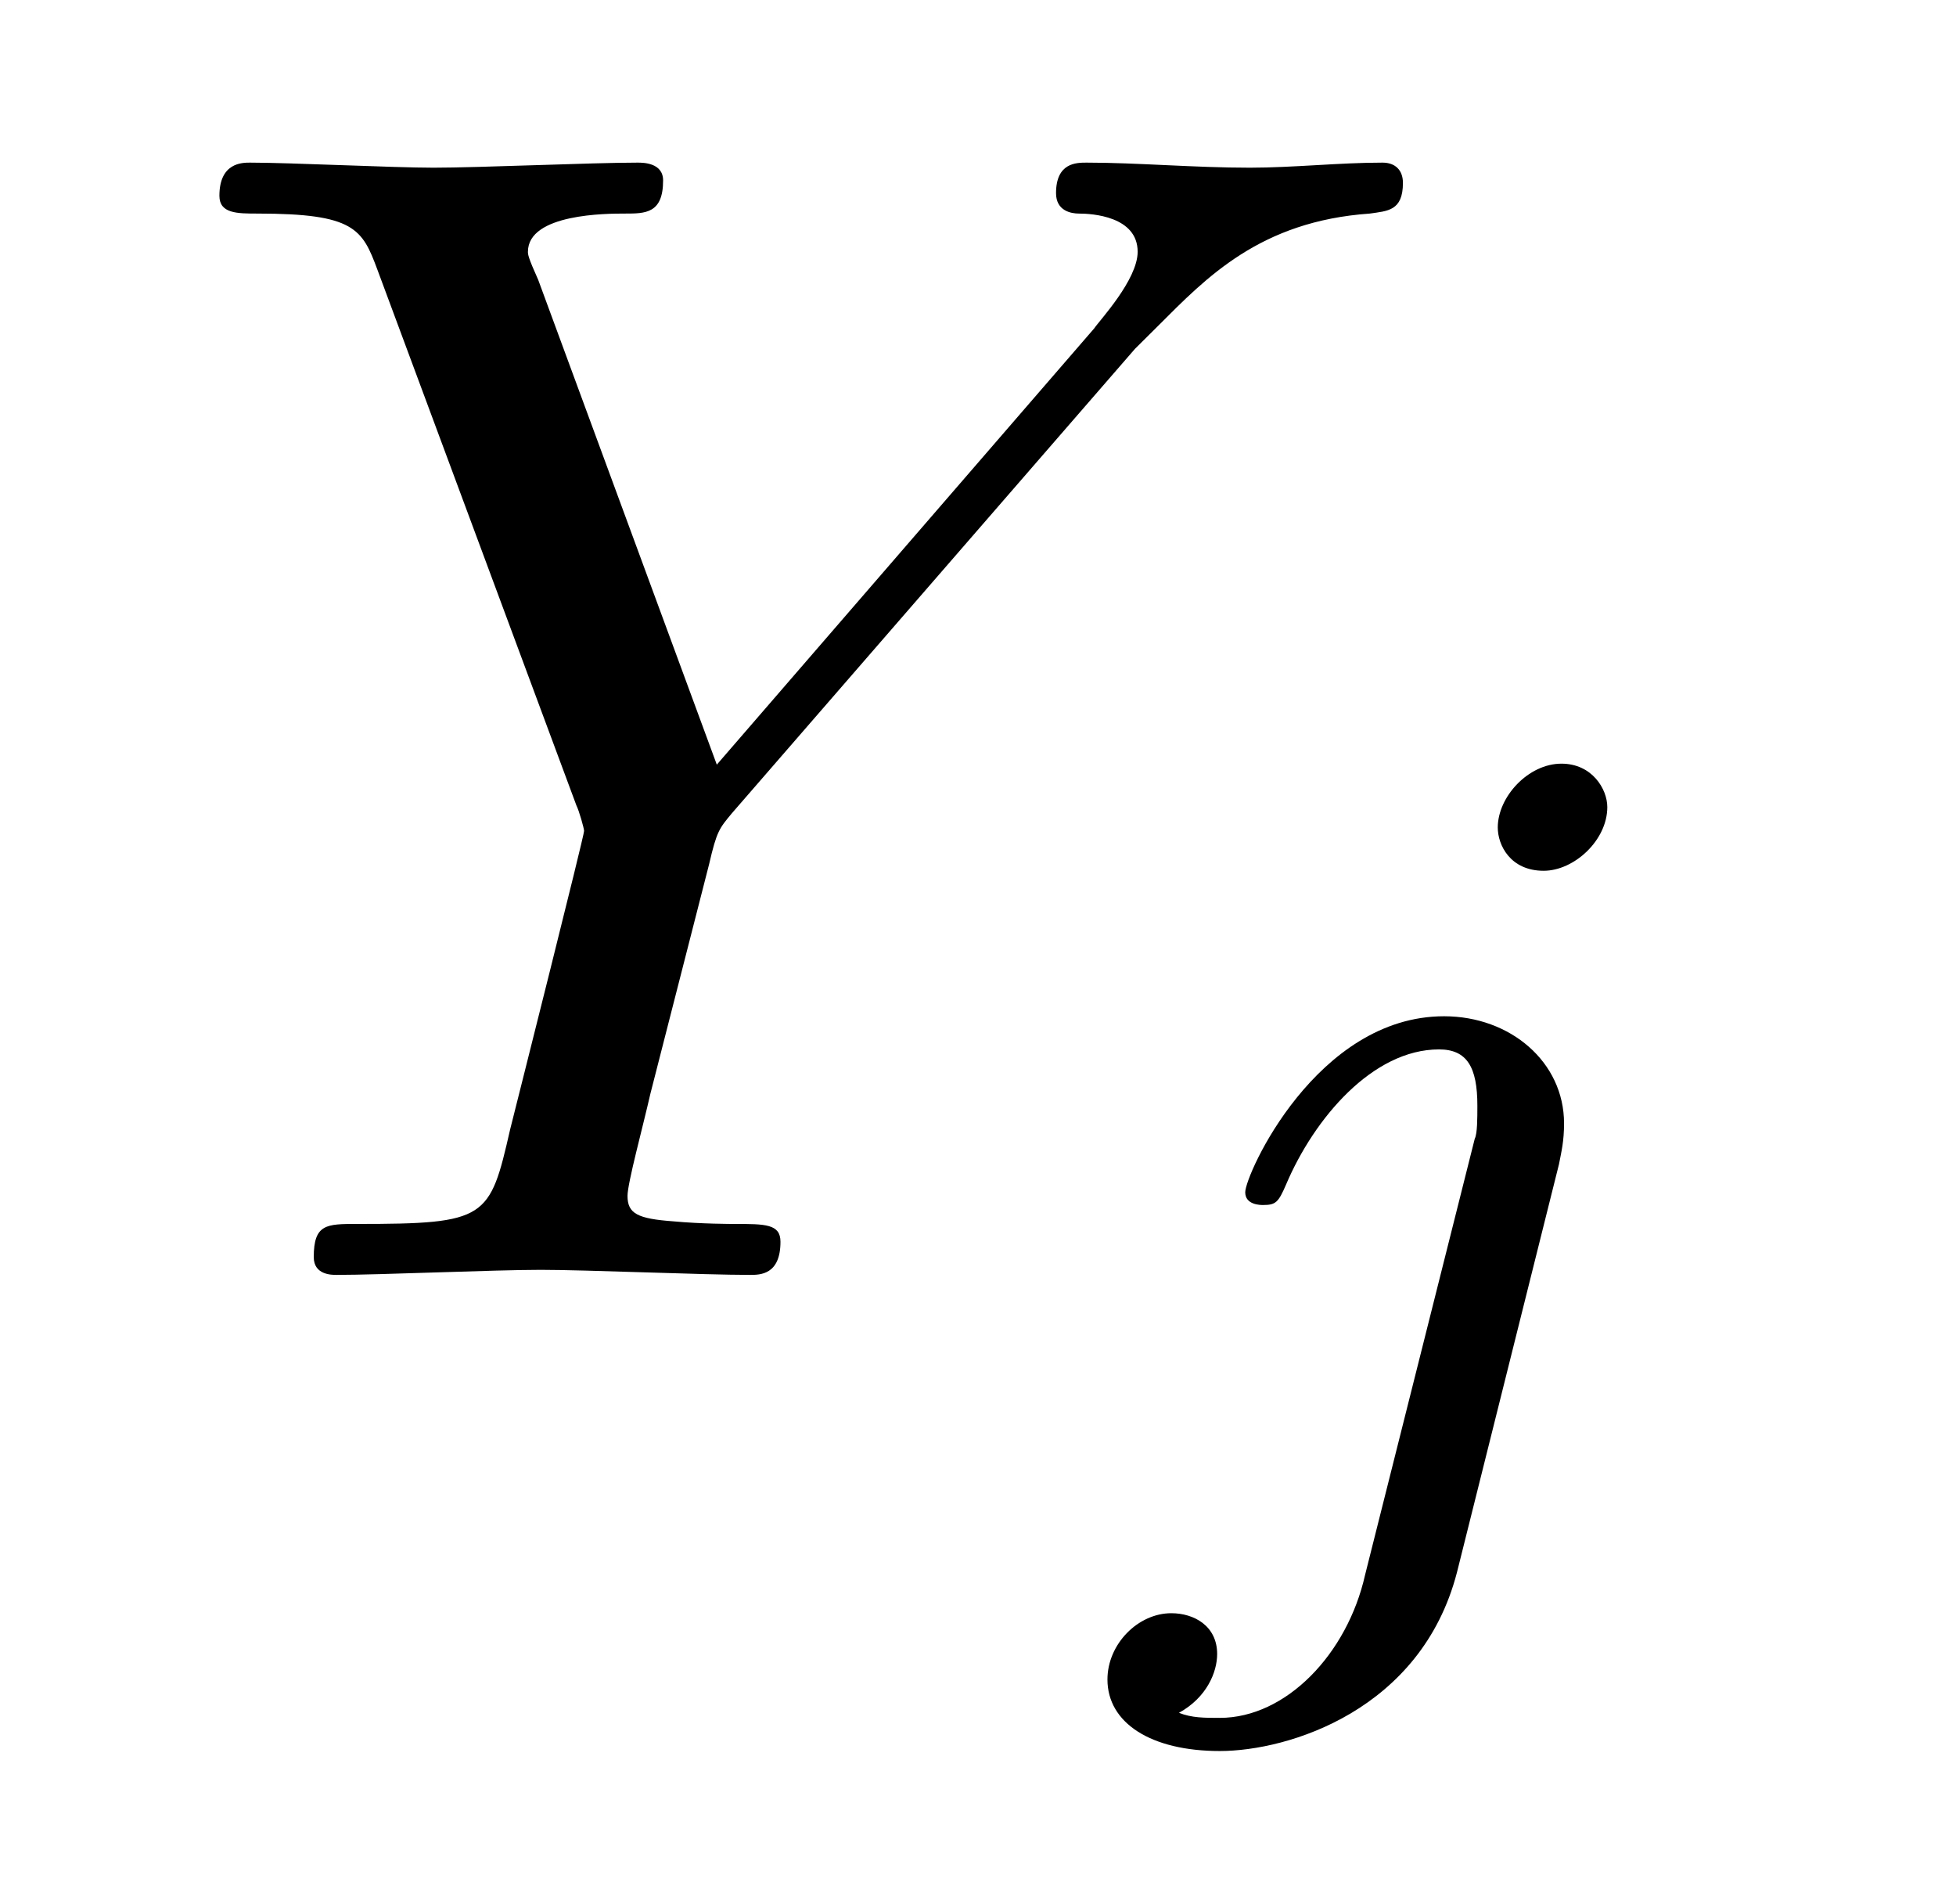
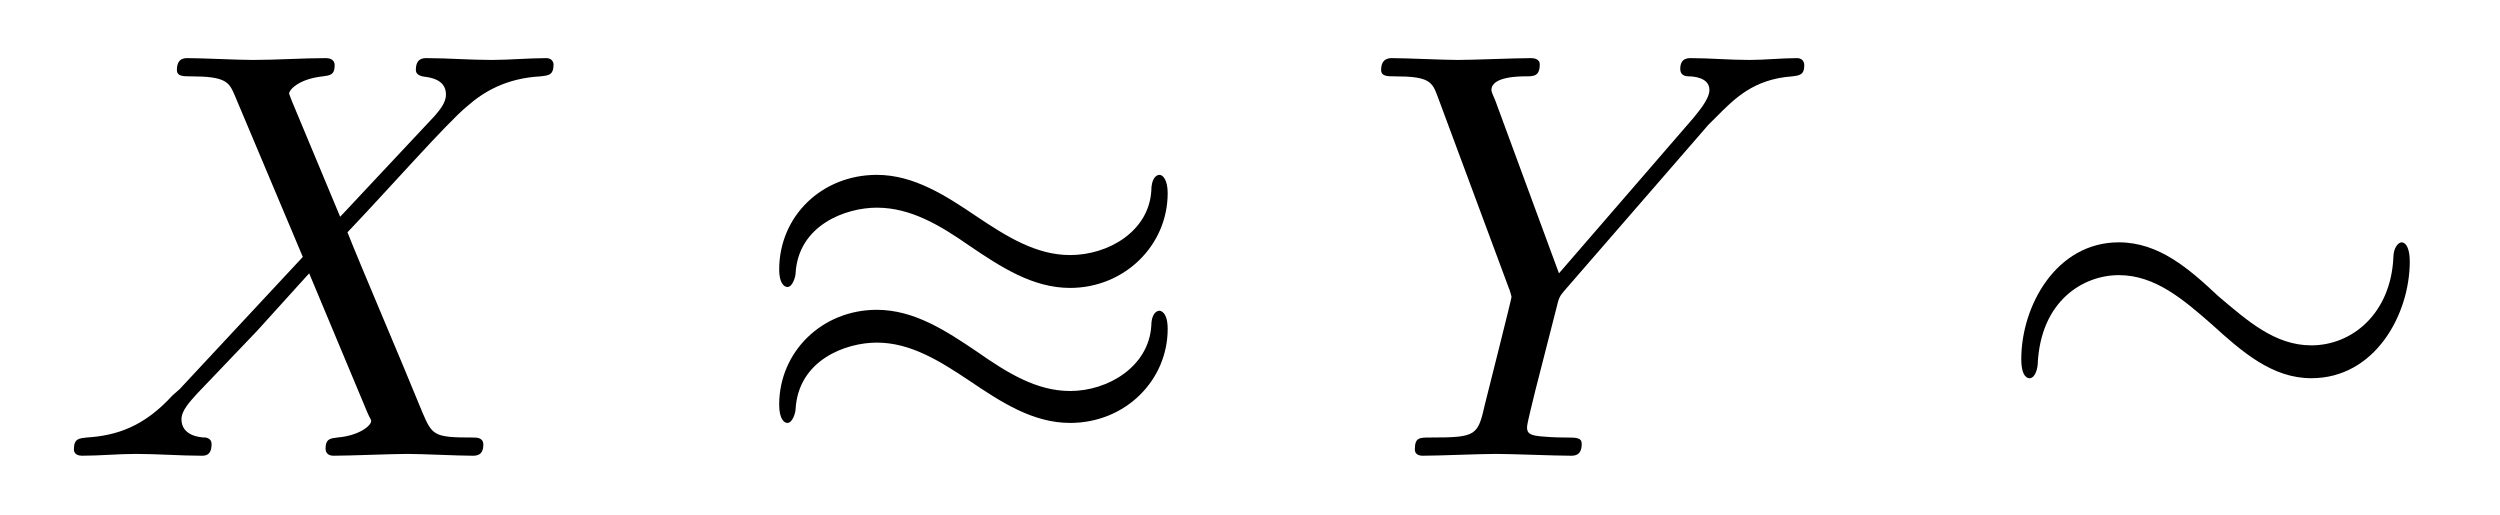
- <svg xmlns="http://www.w3.org/2000/svg" xmlns:xlink="http://www.w3.org/1999/xlink" viewBox="0 0 11.982 11.658" version="1.2">
+ <svg xmlns="http://www.w3.org/2000/svg" xmlns:xlink="http://www.w3.org/1999/xlink" viewBox="0 0 42.833 8.808" version="1.2">
  <defs>
    <g>
      <symbol overflow="visible" id="glyph0-0">
        <path style="stroke:none;" d="" />
      </symbol>
      <symbol overflow="visible" id="glyph0-1">
+         <path style="stroke:none;" d="M 4.828 -4.094 L 4 -6.078 C 3.969 -6.156 3.953 -6.203 3.953 -6.203 C 3.953 -6.266 4.109 -6.453 4.531 -6.5 C 4.641 -6.516 4.734 -6.516 4.734 -6.688 C 4.734 -6.812 4.609 -6.812 4.578 -6.812 C 4.172 -6.812 3.75 -6.781 3.328 -6.781 C 3.078 -6.781 2.469 -6.812 2.219 -6.812 C 2.156 -6.812 2.031 -6.812 2.031 -6.609 C 2.031 -6.5 2.141 -6.5 2.266 -6.5 C 2.859 -6.5 2.922 -6.406 3.016 -6.188 L 4.188 -3.406 L 2.078 -1.141 L 1.953 -1.031 C 1.469 -0.5 1 -0.344 0.484 -0.312 C 0.359 -0.297 0.266 -0.297 0.266 -0.109 C 0.266 -0.094 0.266 0 0.406 0 C 0.703 0 1.031 -0.031 1.328 -0.031 C 1.703 -0.031 2.094 0 2.453 0 C 2.516 0 2.625 0 2.625 -0.203 C 2.625 -0.297 2.531 -0.312 2.516 -0.312 C 2.422 -0.312 2.109 -0.344 2.109 -0.625 C 2.109 -0.781 2.266 -0.938 2.375 -1.062 L 3.406 -2.141 L 4.297 -3.125 L 5.297 -0.734 C 5.344 -0.625 5.359 -0.625 5.359 -0.594 C 5.359 -0.516 5.156 -0.344 4.781 -0.312 C 4.672 -0.297 4.578 -0.297 4.578 -0.125 C 4.578 0 4.688 0 4.719 0 C 5 0 5.703 -0.031 5.984 -0.031 C 6.234 -0.031 6.844 0 7.094 0 C 7.156 0 7.281 0 7.281 -0.188 C 7.281 -0.312 7.172 -0.312 7.094 -0.312 C 6.438 -0.312 6.406 -0.344 6.234 -0.75 C 5.859 -1.672 5.188 -3.234 4.953 -3.828 C 5.625 -4.531 6.672 -5.719 7 -5.984 C 7.281 -6.234 7.672 -6.469 8.266 -6.5 C 8.391 -6.516 8.484 -6.516 8.484 -6.703 C 8.484 -6.703 8.484 -6.812 8.359 -6.812 C 8.062 -6.812 7.719 -6.781 7.422 -6.781 C 7.047 -6.781 6.672 -6.812 6.312 -6.812 C 6.25 -6.812 6.125 -6.812 6.125 -6.609 C 6.125 -6.547 6.172 -6.516 6.234 -6.5 C 6.328 -6.484 6.641 -6.469 6.641 -6.188 C 6.641 -6.047 6.531 -5.922 6.453 -5.828 Z M 4.828 -4.094 " />
+       </symbol>
+       <symbol overflow="visible" id="glyph0-2">
        <path style="stroke:none;" d="M 5.953 -5.672 L 6.094 -5.812 C 6.391 -6.109 6.719 -6.453 7.391 -6.5 C 7.5 -6.516 7.594 -6.516 7.594 -6.688 C 7.594 -6.766 7.547 -6.812 7.469 -6.812 C 7.203 -6.812 6.922 -6.781 6.656 -6.781 C 6.312 -6.781 5.969 -6.812 5.656 -6.812 C 5.594 -6.812 5.469 -6.812 5.469 -6.625 C 5.469 -6.516 5.562 -6.5 5.609 -6.5 C 5.688 -6.5 5.969 -6.484 5.969 -6.266 C 5.969 -6.094 5.734 -5.844 5.703 -5.797 L 3.391 -3.125 L 2.297 -6.094 C 2.234 -6.234 2.234 -6.25 2.234 -6.266 C 2.234 -6.5 2.719 -6.5 2.828 -6.5 C 2.953 -6.5 3.062 -6.5 3.062 -6.703 C 3.062 -6.812 2.938 -6.812 2.906 -6.812 C 2.625 -6.812 1.938 -6.781 1.656 -6.781 C 1.406 -6.781 0.781 -6.812 0.531 -6.812 C 0.484 -6.812 0.344 -6.812 0.344 -6.609 C 0.344 -6.5 0.453 -6.5 0.578 -6.5 C 1.172 -6.5 1.219 -6.406 1.312 -6.156 L 2.531 -2.875 C 2.547 -2.844 2.578 -2.734 2.578 -2.719 C 2.578 -2.688 2.172 -1.078 2.125 -0.891 C 2 -0.344 1.984 -0.312 1.188 -0.312 C 1 -0.312 0.922 -0.312 0.922 -0.109 C 0.922 0 1.031 0 1.062 0 C 1.328 0 2.031 -0.031 2.312 -0.031 C 2.594 -0.031 3.312 0 3.594 0 C 3.656 0 3.781 0 3.781 -0.203 C 3.781 -0.312 3.688 -0.312 3.5 -0.312 C 3.484 -0.312 3.297 -0.312 3.125 -0.328 C 2.906 -0.344 2.844 -0.375 2.844 -0.484 C 2.844 -0.562 2.938 -0.906 2.984 -1.109 L 3.344 -2.516 C 3.391 -2.719 3.406 -2.734 3.484 -2.828 Z M 5.953 -5.672 " />
      </symbol>
      <symbol overflow="visible" id="glyph1-0">
        <path style="stroke:none;" d="" />
      </symbol>
      <symbol overflow="visible" id="glyph1-1">
-         <path style="stroke:none;" d="M 3.062 -4.359 C 3.062 -4.469 2.969 -4.625 2.781 -4.625 C 2.578 -4.625 2.391 -4.422 2.391 -4.234 C 2.391 -4.125 2.469 -3.969 2.672 -3.969 C 2.859 -3.969 3.062 -4.156 3.062 -4.359 Z M 1.578 0.344 C 1.469 0.828 1.094 1.219 0.688 1.219 C 0.594 1.219 0.516 1.219 0.438 1.188 C 0.609 1.094 0.672 0.938 0.672 0.828 C 0.672 0.656 0.531 0.578 0.391 0.578 C 0.188 0.578 0 0.766 0 0.984 C 0 1.25 0.266 1.422 0.688 1.422 C 1.109 1.422 1.922 1.172 2.141 0.328 L 2.766 -2.172 C 2.781 -2.25 2.797 -2.312 2.797 -2.422 C 2.797 -2.797 2.469 -3.078 2.062 -3.078 C 1.281 -3.078 0.844 -2.109 0.844 -2 C 0.844 -1.922 0.938 -1.922 0.953 -1.922 C 1.031 -1.922 1.047 -1.938 1.094 -2.047 C 1.266 -2.453 1.625 -2.875 2.031 -2.875 C 2.203 -2.875 2.266 -2.766 2.266 -2.531 C 2.266 -2.453 2.266 -2.359 2.25 -2.328 Z M 1.578 0.344 " />
+         <path style="stroke:none;" d="M 7.203 -4.5 C 7.203 -4.719 7.125 -4.812 7.062 -4.812 C 7.016 -4.812 6.922 -4.766 6.922 -4.531 C 6.875 -3.844 6.188 -3.438 5.531 -3.438 C 4.953 -3.438 4.453 -3.75 3.938 -4.094 C 3.406 -4.453 2.859 -4.812 2.219 -4.812 C 1.281 -4.812 0.547 -4.109 0.547 -3.188 C 0.547 -2.969 0.625 -2.891 0.688 -2.891 C 0.781 -2.891 0.828 -3.078 0.828 -3.125 C 0.875 -3.953 1.688 -4.25 2.219 -4.25 C 2.797 -4.25 3.297 -3.953 3.812 -3.594 C 4.344 -3.234 4.891 -2.875 5.531 -2.875 C 6.453 -2.875 7.203 -3.594 7.203 -4.5 Z M 7.203 -2.172 C 7.203 -2.469 7.078 -2.484 7.062 -2.484 C 7.016 -2.484 6.922 -2.438 6.922 -2.219 C 6.875 -1.531 6.188 -1.109 5.531 -1.109 C 4.953 -1.109 4.453 -1.422 3.938 -1.781 C 3.406 -2.141 2.859 -2.5 2.219 -2.5 C 1.281 -2.5 0.547 -1.781 0.547 -0.875 C 0.547 -0.641 0.625 -0.562 0.688 -0.562 C 0.781 -0.562 0.828 -0.75 0.828 -0.797 C 0.875 -1.641 1.688 -1.938 2.219 -1.938 C 2.797 -1.938 3.297 -1.625 3.812 -1.281 C 4.344 -0.922 4.891 -0.562 5.531 -0.562 C 6.484 -0.562 7.203 -1.297 7.203 -2.172 Z M 7.203 -2.172 " />
+       </symbol>
+       <symbol overflow="visible" id="glyph1-2">
+         <path style="stroke:none;" d="M 7.203 -3.328 C 7.203 -3.547 7.141 -3.656 7.062 -3.656 C 7.016 -3.656 6.922 -3.578 6.922 -3.391 C 6.875 -2.438 6.219 -1.891 5.516 -1.891 C 4.891 -1.891 4.422 -2.312 3.922 -2.734 C 3.422 -3.203 2.906 -3.656 2.219 -3.656 C 1.141 -3.656 0.547 -2.562 0.547 -1.656 C 0.547 -1.328 0.672 -1.328 0.688 -1.328 C 0.797 -1.328 0.828 -1.531 0.828 -1.562 C 0.875 -2.656 1.609 -3.094 2.219 -3.094 C 2.844 -3.094 3.328 -2.672 3.812 -2.25 C 4.328 -1.781 4.844 -1.328 5.516 -1.328 C 6.609 -1.328 7.203 -2.422 7.203 -3.328 Z M 7.203 -3.328 " />
      </symbol>
    </g>
  </defs>
  <g id="surface1">
    <g style="fill:rgb(0%,0%,0%);fill-opacity:1;">
      <use xlink:href="#glyph0-1" x="1" y="7.808" />
    </g>
    <g style="fill:rgb(0%,0%,0%);fill-opacity:1;">
-       <use xlink:href="#glyph1-1" x="6.784" y="9.302" />
+       <use xlink:href="#glyph1-1" x="12.803" y="7.808" />
+     </g>
+     <g style="fill:rgb(0%,0%,0%);fill-opacity:1;">
+       <use xlink:href="#glyph0-2" x="23.319" y="7.808" />
+     </g>
+     <g style="fill:rgb(0%,0%,0%);fill-opacity:1;">
+       <use xlink:href="#glyph1-2" x="34.084" y="7.808" />
    </g>
  </g>
</svg>
